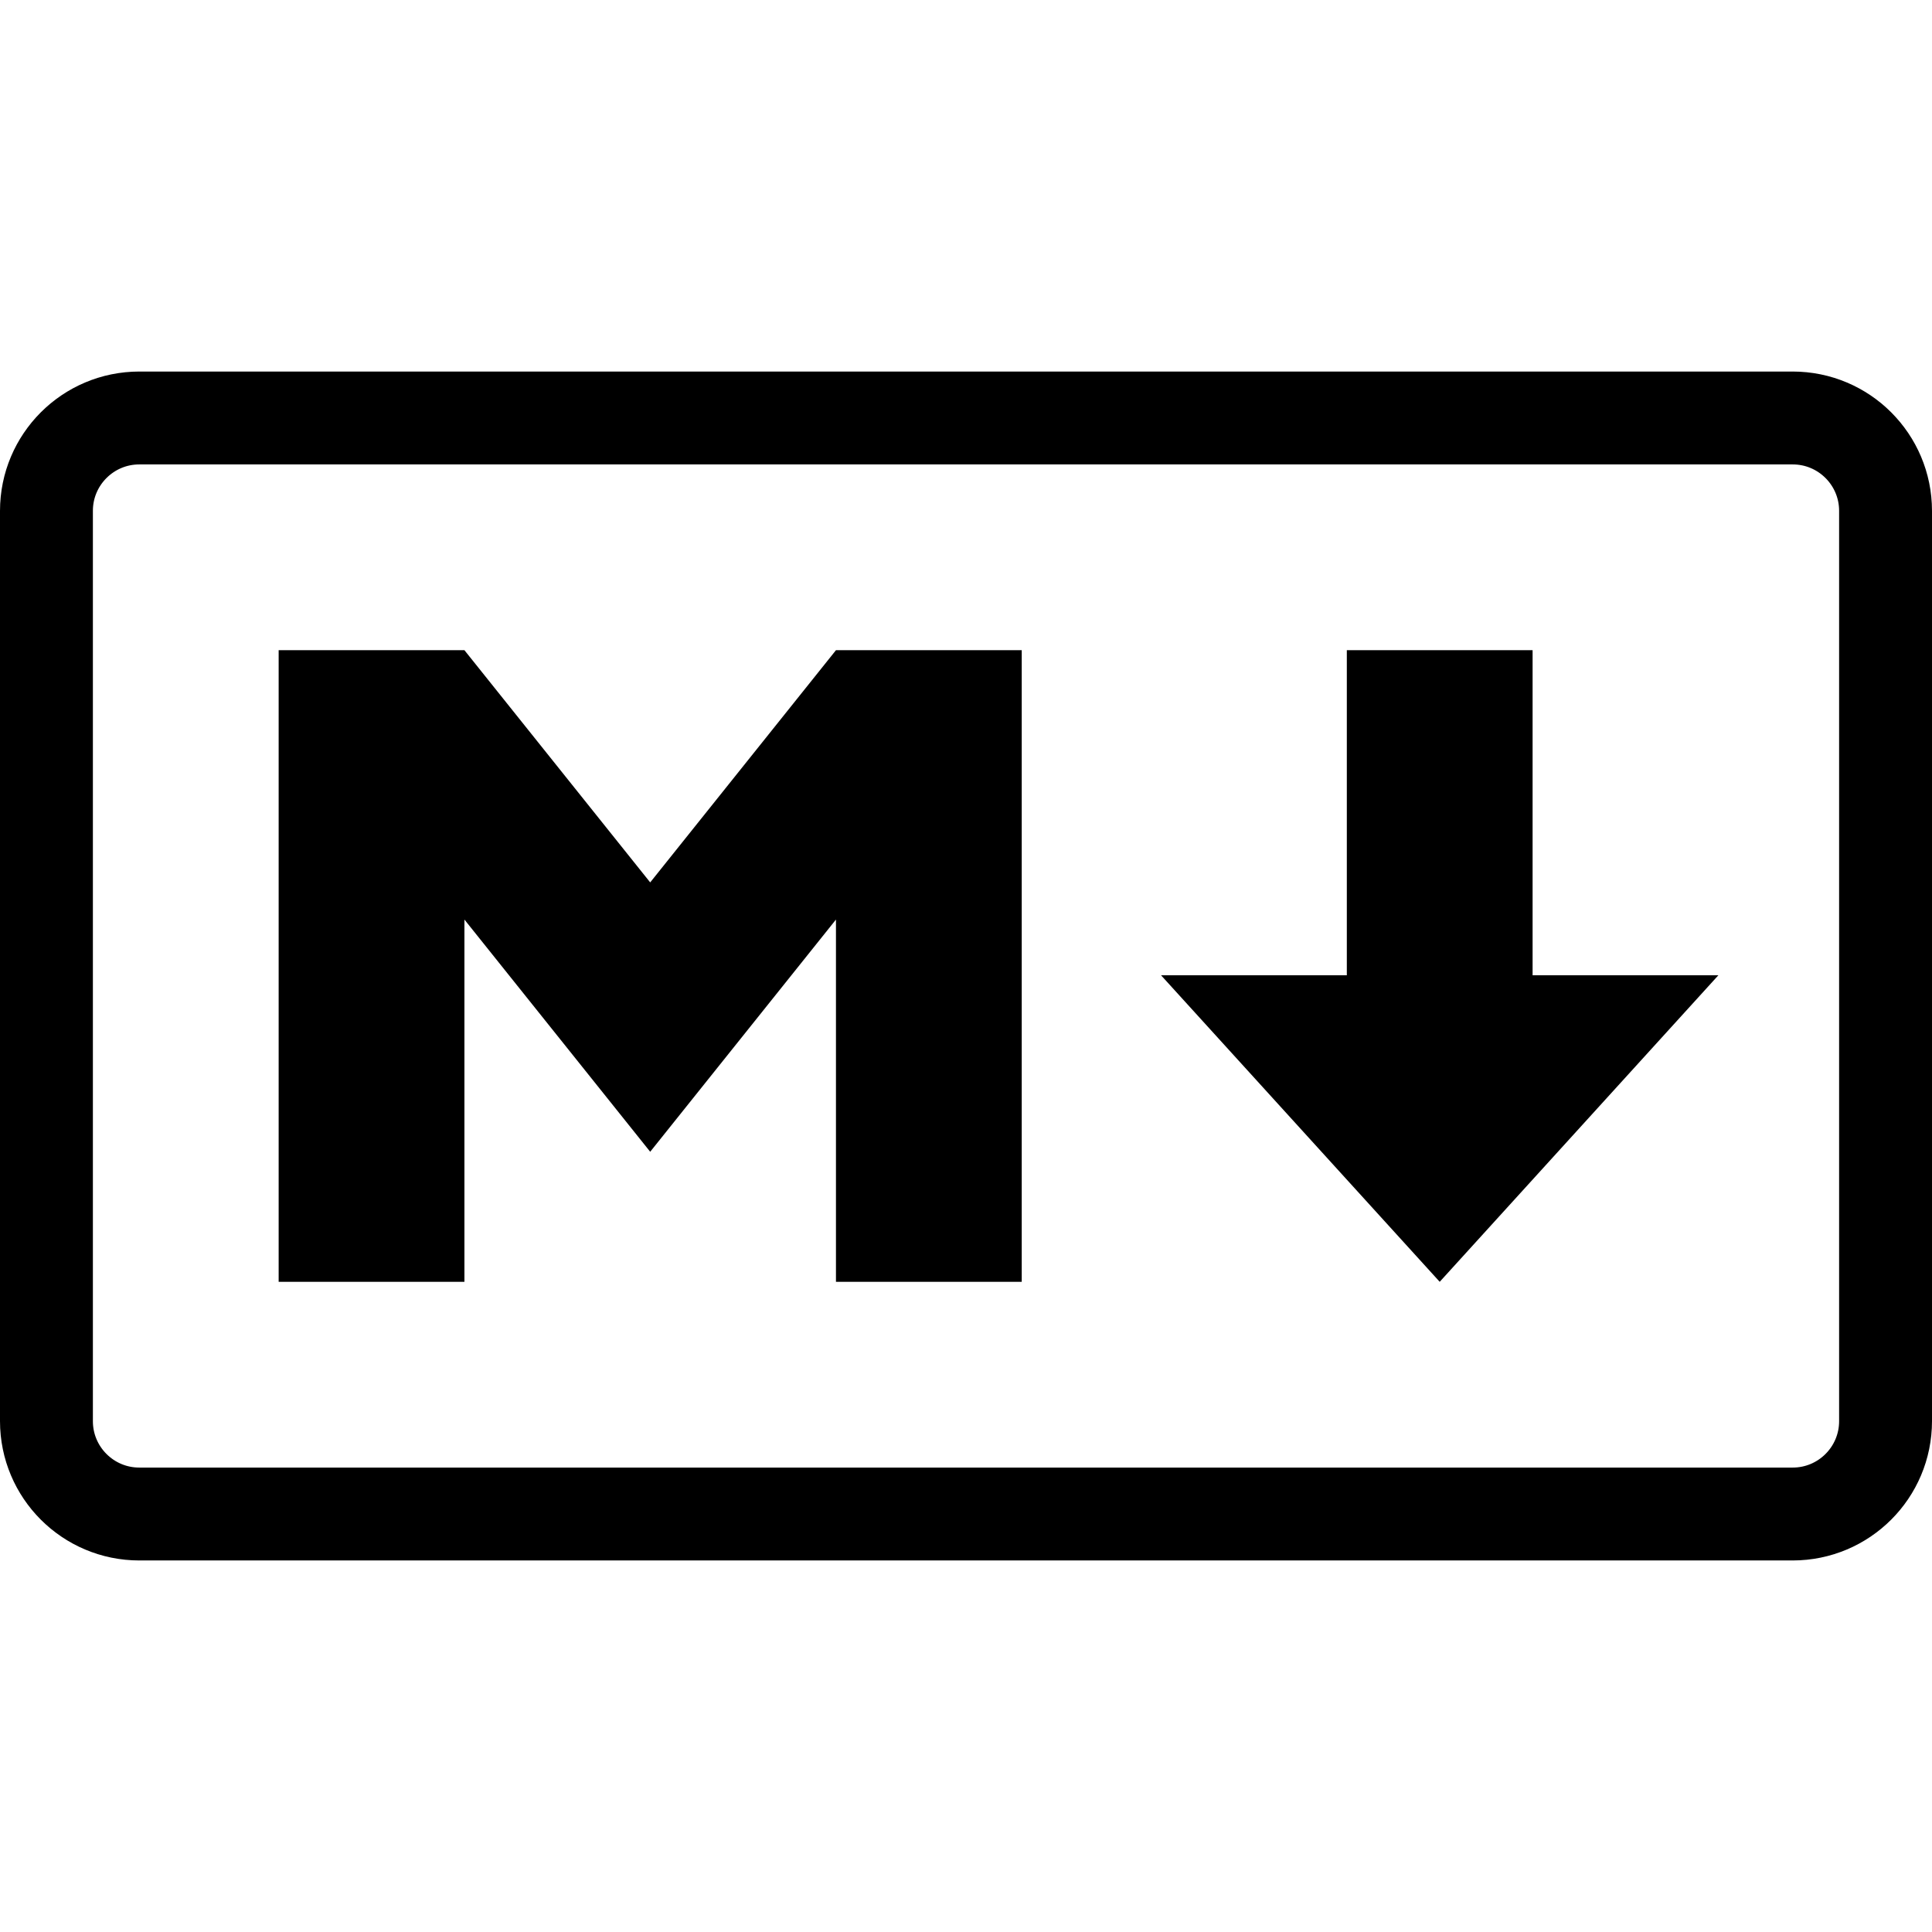
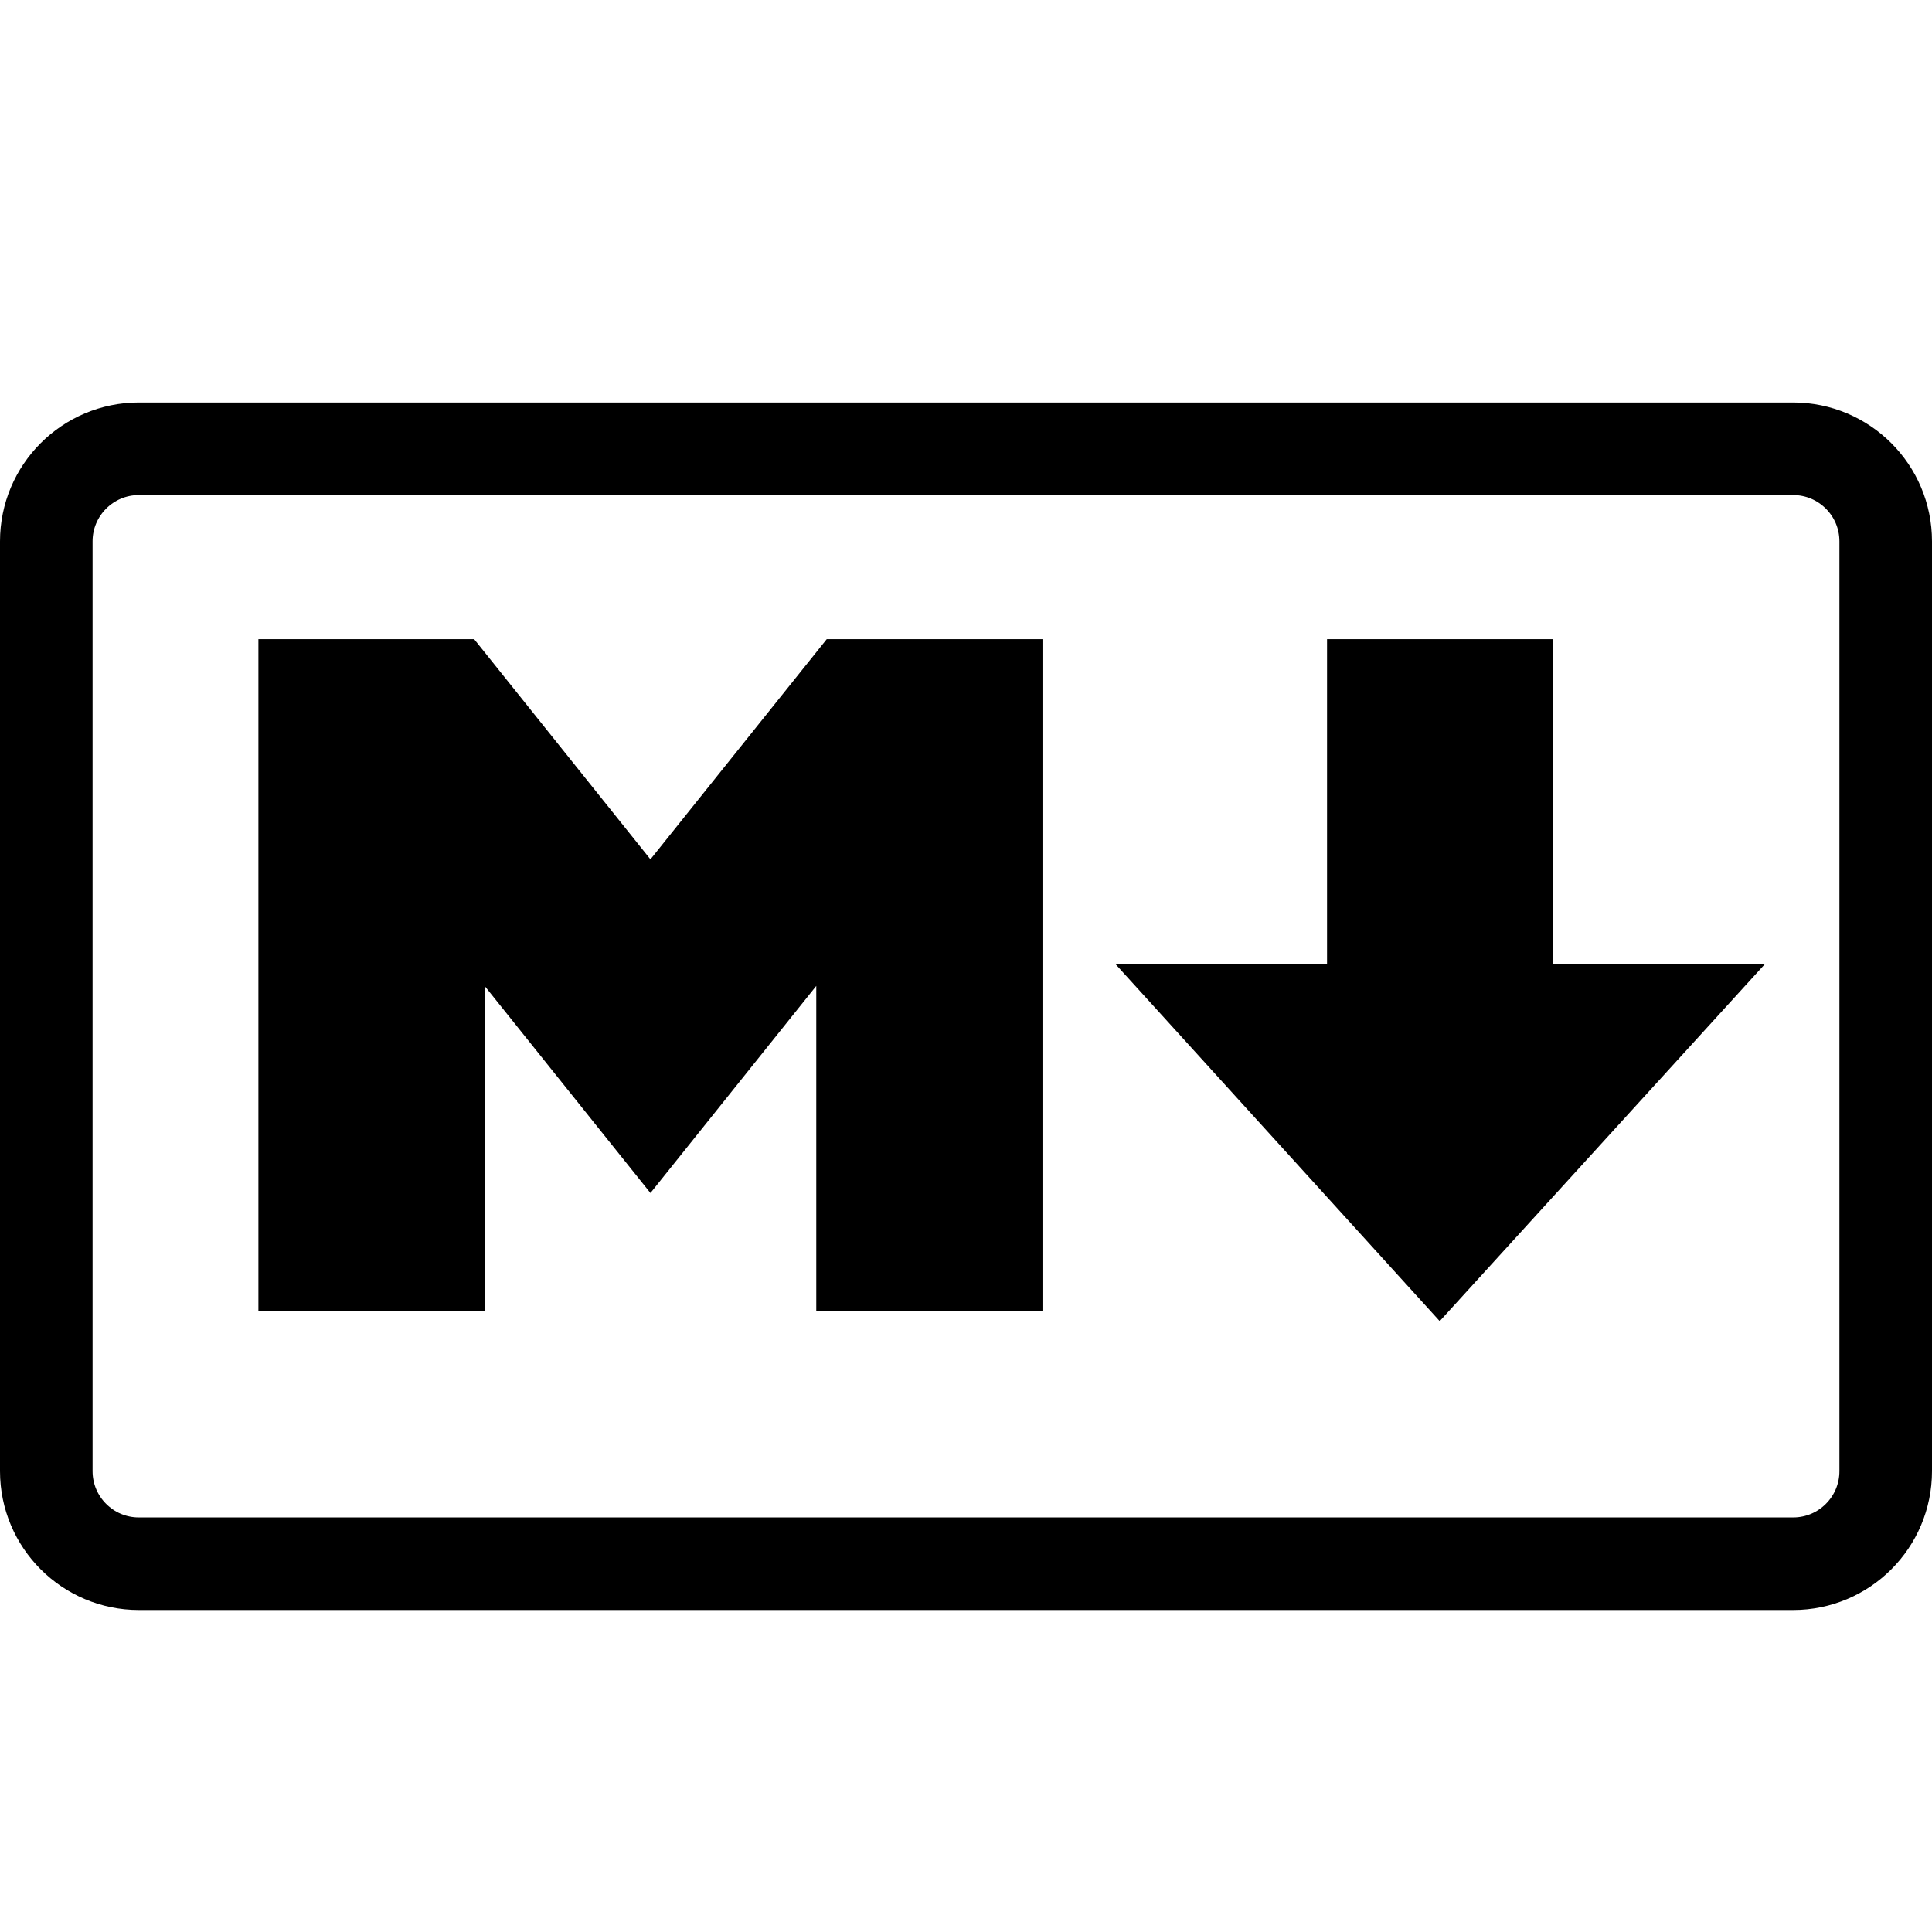
- <svg xmlns="http://www.w3.org/2000/svg" width="208" height="208" viewBox="0 -40 208 208">
-   <rect width="198" height="118" x="5" y="5" ry="10" stroke="#000" stroke-width="10" fill="none" />
-   <path d="M30 98v-68h20l20 25 20-25h20v68h-20v-39l-20 25-20-25v39zM155 98l-30-33h20v-35h20v35h20z" />
+ <svg xmlns="http://www.w3.org/2000/svg" width="48" height="48" viewBox="0 0 48 48">
+   <rect width="45.7" height="27.7" x="1.15" y="11.15" ry="2.3" stroke="#000" stroke-width="2.3" fill="none" />
+   <path d="m 6.92,32.08 v -15.70 h 4.62 l 4.62,5.77 4.62,-5.77 h 4.62 v 15.69 h -4.62 v -9 l -4.62,5.77 -4.62,-5.77 v 9 z m 28.85,0 -6.92,-7.62 h 4.62 v -8.08 h 4.62 v 8.08 h 4.62 z" stroke="#000" />
</svg>
